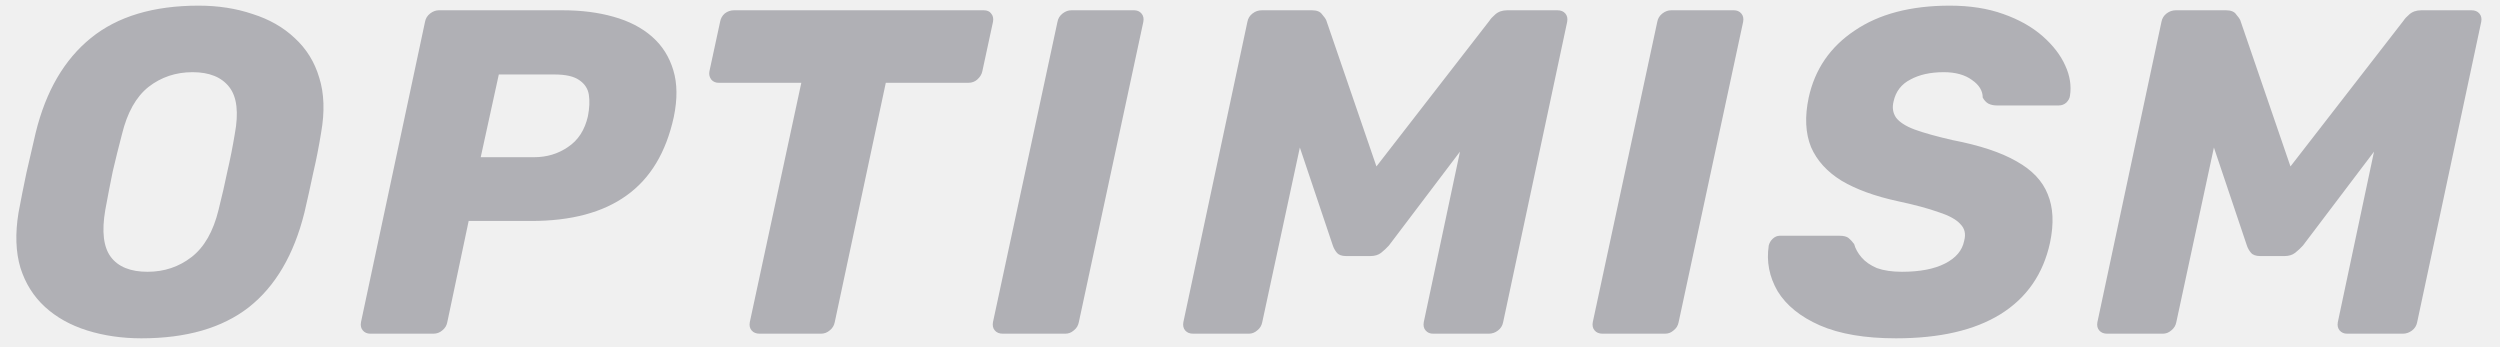
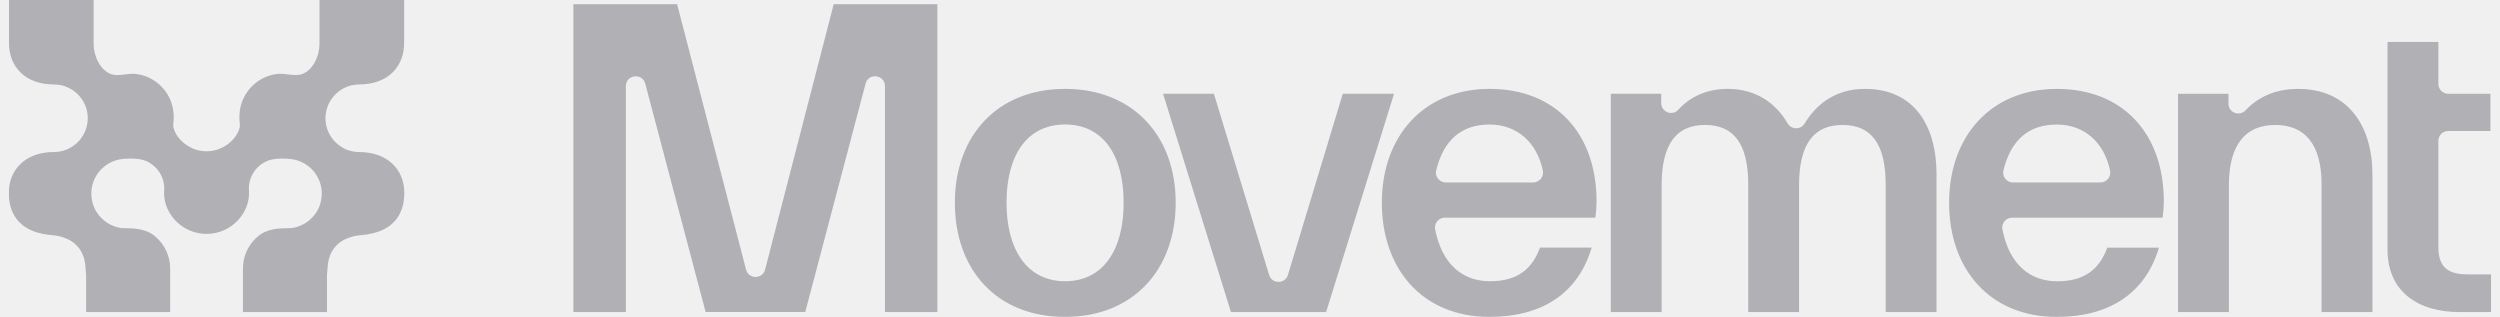
- <svg xmlns="http://www.w3.org/2000/svg" width="101" height="14" viewBox="0 0 101 14" fill="none">
-   <mask id="mask0_462_5334" style="mask-type:luminance" maskUnits="userSpaceOnUse" x="0" y="0" width="101" height="14">
-     <path d="M100.5 0H0.5V14H100.5V0Z" fill="white" />
+ <svg xmlns="http://www.w3.org/2000/svg" width="142" height="18" fill="none">
+   <mask id="a" width="142" height="18" x="0" y="0" maskUnits="userSpaceOnUse" style="mask-type:luminance">
+     <path fill="#fff" d="M141.5 0H.5v18h141z" />
  </mask>
-   <g mask="url(#mask0_462_5334)">
-     <path d="M5.717 13.668C4.929 13.668 4.198 13.562 3.523 13.351C2.848 13.139 2.279 12.822 1.817 12.399C1.354 11.976 1.023 11.447 0.823 10.812C0.635 10.177 0.61 9.437 0.748 8.591C0.848 8.056 0.954 7.52 1.067 6.985C1.192 6.45 1.317 5.909 1.442 5.361C1.854 3.681 2.598 2.406 3.673 1.535C4.748 0.664 6.198 0.228 8.023 0.228C8.81 0.228 9.535 0.34 10.198 0.564C10.873 0.776 11.442 1.099 11.904 1.535C12.379 1.97 12.71 2.505 12.898 3.14C13.098 3.775 13.123 4.515 12.973 5.361C12.885 5.909 12.779 6.45 12.654 6.985C12.542 7.52 12.423 8.056 12.298 8.591C11.873 10.296 11.123 11.571 10.048 12.417C8.973 13.251 7.529 13.668 5.717 13.668ZM5.96 10.98C6.635 10.98 7.229 10.781 7.742 10.383C8.254 9.984 8.617 9.35 8.829 8.479C8.967 7.931 9.085 7.415 9.185 6.929C9.298 6.444 9.398 5.94 9.485 5.417C9.648 4.546 9.573 3.912 9.26 3.513C8.948 3.115 8.454 2.916 7.779 2.916C7.104 2.916 6.51 3.115 5.998 3.513C5.498 3.912 5.142 4.546 4.929 5.417C4.792 5.94 4.667 6.444 4.554 6.929C4.454 7.415 4.354 7.931 4.254 8.479C4.104 9.35 4.179 9.984 4.479 10.383C4.779 10.781 5.273 10.98 5.96 10.98ZM14.959 13.481C14.834 13.481 14.734 13.438 14.659 13.351C14.584 13.264 14.559 13.152 14.584 13.015L17.171 0.881C17.196 0.744 17.265 0.632 17.378 0.545C17.49 0.458 17.609 0.415 17.734 0.415H22.721C23.484 0.415 24.171 0.502 24.784 0.676C25.409 0.85 25.928 1.118 26.34 1.479C26.753 1.84 27.04 2.294 27.203 2.841C27.365 3.376 27.371 4.005 27.221 4.727C26.909 6.158 26.271 7.216 25.309 7.9C24.359 8.584 23.078 8.927 21.465 8.927H18.934L18.071 13.015C18.046 13.152 17.978 13.264 17.865 13.351C17.765 13.438 17.646 13.481 17.509 13.481H14.959ZM19.421 6.351H21.578C22.09 6.351 22.546 6.214 22.946 5.94C23.359 5.666 23.628 5.249 23.753 4.689C23.815 4.366 23.828 4.08 23.79 3.831C23.753 3.582 23.621 3.383 23.396 3.233C23.184 3.084 22.852 3.009 22.402 3.009H20.152L19.421 6.351ZM30.686 13.481C30.548 13.481 30.442 13.438 30.367 13.351C30.292 13.264 30.267 13.152 30.292 13.015L32.373 3.345H29.036C28.911 3.345 28.811 3.302 28.736 3.215C28.661 3.115 28.636 3.003 28.661 2.879L29.092 0.881C29.117 0.744 29.18 0.632 29.28 0.545C29.392 0.458 29.517 0.415 29.655 0.415H39.742C39.88 0.415 39.98 0.458 40.042 0.545C40.117 0.632 40.142 0.744 40.117 0.881L39.686 2.879C39.661 3.003 39.592 3.115 39.48 3.215C39.38 3.302 39.261 3.345 39.123 3.345H35.786L33.724 13.015C33.698 13.152 33.63 13.264 33.517 13.351C33.417 13.438 33.298 13.481 33.161 13.481H30.686ZM40.51 13.481C40.373 13.481 40.266 13.438 40.191 13.351C40.116 13.264 40.091 13.152 40.116 13.015L42.722 0.881C42.748 0.744 42.816 0.632 42.929 0.545C43.041 0.458 43.16 0.415 43.285 0.415H45.816C45.941 0.415 46.041 0.458 46.116 0.545C46.191 0.632 46.216 0.744 46.191 0.881L43.585 13.015C43.56 13.152 43.491 13.264 43.379 13.351C43.279 13.438 43.166 13.481 43.041 13.481H40.51ZM48.202 13.481C48.064 13.481 47.958 13.438 47.883 13.351C47.808 13.264 47.783 13.152 47.808 13.015L50.395 0.881C50.42 0.744 50.489 0.632 50.602 0.545C50.714 0.458 50.839 0.415 50.977 0.415H53.002C53.202 0.415 53.339 0.471 53.414 0.583C53.502 0.682 53.558 0.763 53.583 0.825L55.608 6.724L60.183 0.825C60.22 0.763 60.295 0.682 60.408 0.583C60.533 0.471 60.695 0.415 60.895 0.415H62.92C63.058 0.415 63.164 0.458 63.239 0.545C63.314 0.632 63.339 0.744 63.314 0.881L60.727 13.015C60.702 13.152 60.633 13.264 60.52 13.351C60.408 13.438 60.283 13.481 60.145 13.481H57.895C57.77 13.481 57.67 13.438 57.595 13.351C57.52 13.264 57.495 13.152 57.52 13.015L58.983 6.127L56.114 9.916C56.026 10.016 55.92 10.115 55.795 10.215C55.683 10.302 55.539 10.345 55.364 10.345H54.389C54.214 10.345 54.089 10.302 54.014 10.215C53.939 10.128 53.883 10.028 53.845 9.916L52.514 5.959L50.995 13.015C50.97 13.152 50.902 13.264 50.789 13.351C50.689 13.438 50.577 13.481 50.452 13.481H48.202ZM64.742 13.481C64.604 13.481 64.498 13.438 64.423 13.351C64.348 13.264 64.323 13.152 64.348 13.015L66.954 0.881C66.979 0.744 67.048 0.632 67.16 0.545C67.273 0.458 67.392 0.415 67.517 0.415H70.048C70.173 0.415 70.273 0.458 70.348 0.545C70.423 0.632 70.448 0.744 70.423 0.881L67.817 13.015C67.792 13.152 67.723 13.264 67.61 13.351C67.51 13.438 67.398 13.481 67.273 13.481H64.742ZM76.596 13.668C75.346 13.668 74.321 13.494 73.521 13.145C72.733 12.797 72.165 12.336 71.815 11.764C71.477 11.179 71.358 10.563 71.458 9.916C71.483 9.816 71.533 9.729 71.608 9.655C71.696 9.568 71.796 9.524 71.908 9.524H74.308C74.483 9.524 74.608 9.555 74.683 9.617C74.758 9.68 74.833 9.76 74.908 9.86C74.958 10.047 75.058 10.227 75.208 10.401C75.358 10.576 75.565 10.719 75.827 10.831C76.102 10.93 76.439 10.98 76.84 10.98C77.565 10.98 78.146 10.868 78.583 10.644C79.021 10.42 79.277 10.115 79.352 9.729C79.427 9.456 79.377 9.232 79.202 9.057C79.04 8.871 78.746 8.709 78.321 8.572C77.908 8.423 77.352 8.273 76.652 8.124C75.74 7.925 74.99 7.651 74.402 7.303C73.815 6.942 73.402 6.488 73.165 5.94C72.939 5.38 72.908 4.714 73.071 3.943C73.321 2.798 73.939 1.896 74.927 1.236C75.915 0.564 77.196 0.228 78.771 0.228C79.583 0.228 80.302 0.34 80.927 0.564C81.565 0.788 82.096 1.087 82.521 1.46C82.946 1.833 83.252 2.232 83.439 2.655C83.627 3.065 83.689 3.47 83.627 3.868C83.615 3.968 83.565 4.061 83.477 4.148C83.389 4.223 83.29 4.26 83.177 4.26H80.665C80.54 4.26 80.427 4.235 80.327 4.185C80.24 4.136 80.165 4.055 80.102 3.943C80.102 3.669 79.958 3.432 79.671 3.233C79.383 3.022 79.002 2.916 78.527 2.916C77.99 2.916 77.54 3.016 77.177 3.215C76.815 3.401 76.59 3.694 76.502 4.092C76.439 4.341 76.471 4.559 76.596 4.745C76.733 4.932 76.983 5.094 77.346 5.231C77.721 5.368 78.233 5.511 78.883 5.66C79.983 5.872 80.846 6.158 81.471 6.519C82.096 6.867 82.515 7.309 82.727 7.844C82.952 8.379 82.983 9.032 82.821 9.804C82.546 11.073 81.877 12.038 80.815 12.697C79.765 13.345 78.358 13.668 76.596 13.668ZM85.129 13.481C84.992 13.481 84.885 13.438 84.81 13.351C84.735 13.264 84.71 13.152 84.735 13.015L87.323 0.881C87.348 0.744 87.417 0.632 87.529 0.545C87.642 0.458 87.767 0.415 87.904 0.415H89.929C90.129 0.415 90.267 0.471 90.342 0.583C90.429 0.682 90.485 0.763 90.51 0.825L92.535 6.724L97.11 0.825C97.148 0.763 97.222 0.682 97.335 0.583C97.461 0.471 97.623 0.415 97.822 0.415H99.848C99.985 0.415 100.092 0.458 100.166 0.545C100.242 0.632 100.266 0.744 100.242 0.881L97.654 13.015C97.629 13.152 97.561 13.264 97.448 13.351C97.335 13.438 97.21 13.481 97.073 13.481H94.822C94.698 13.481 94.598 13.438 94.522 13.351C94.448 13.264 94.423 13.152 94.448 13.015L95.91 6.127L93.042 9.916C92.954 10.016 92.848 10.115 92.723 10.215C92.61 10.302 92.467 10.345 92.292 10.345H91.317C91.142 10.345 91.017 10.302 90.942 10.215C90.867 10.128 90.81 10.028 90.773 9.916L89.442 5.959L87.923 13.015C87.898 13.152 87.829 13.264 87.717 13.351C87.617 13.438 87.504 13.481 87.379 13.481H85.129Z" fill="#B0B0B5" />
+   <g fill="#B0B0B5" mask="url(#a)">
+     <path d="M20.417 8.637q-.304 0-.59-.091l-.024-.008-.069-.021a1 1 0 0 1-.186-.085l-.022-.012a1.913 1.913 0 0 1-.642-2.87c.213-.278.499-.493.825-.621l.032-.013a1 1 0 0 1 .226-.071l.061-.01q.192-.04.39-.04c.786 0 1.443-.241 1.9-.698.422-.424.642-1.006.636-1.686V0h-4.807v2.518c.001.626-.355 1.48-1.01 1.697-.416.139-.932-.068-1.375-.017a2.44 2.44 0 0 0-2.146 2.142 3 3 0 0 0 0 .642c.013.17.018.222-.042.391-.118.332-.37.64-.708.867a2 2 0 0 1-1.097.353h-.072A2 2 0 0 1 10.6 8.24c-.339-.227-.59-.535-.708-.867-.06-.17-.056-.22-.042-.39.013-.153.03-.362 0-.643a2.44 2.44 0 0 0-2.147-2.142c-.442-.051-.959.156-1.375.017-.654-.217-1.01-1.071-1.01-1.697V0H.51v2.411c-.005.68.215 1.262.637 1.686.456.457 1.114.699 1.9.699q.198 0 .39.039l.061.01a1 1 0 0 1 .226.07l.032.014a1.913 1.913 0 0 1 .183 3.491l-.022.012a1.2 1.2 0 0 1-.255.106l-.024.008q-.286.09-.59.09C1.524 8.637.5 9.57.5 10.957c0 1.083.497 1.645.913 1.926.508.343 1.12.44 1.708.493l.04.005c.156.02.287.051.438.105l.073.028.012.005c.396.134.726.408.933.772a2 2 0 0 1 .227.757q.016.166.027.325c.005.081.012.172.021.263v2.09h4.773v-2.46a2.38 2.38 0 0 0-.835-1.824l-.016-.014c-.518-.446-1.19-.458-1.682-.466h-.005l-.229-.007-.074-.011-.158-.035-.149-.046-.16-.063a2 2 0 0 1-.464-.293l-.032-.027c-.444-.395-.665-.883-.674-1.49.001-.434.14-.845.403-1.189a2 2 0 0 1 1.022-.703c.408-.12 1.168-.123 1.535-.006a1.7 1.7 0 0 1 1.18 1.518q.003.084-.002.188a2.2 2.2 0 0 0 .1.837 2.44 2.44 0 0 0 2.307 1.65 2.44 2.44 0 0 0 2.307-1.65 2.2 2.2 0 0 0 .1-.837q-.005-.104-.002-.188a1.7 1.7 0 0 1 1.18-1.518c.367-.116 1.127-.113 1.535.006.403.118.766.368 1.022.703.262.344.402.755.403 1.19-.01.606-.23 1.094-.674 1.49l-.032.026q-.21.178-.464.293l-.16.063-.15.046-.157.035-.074.011-.229.007h-.005c-.491.008-1.164.02-1.682.466l-.016.014q-.04.033-.095.084l-.05.047a2.38 2.38 0 0 0-.69 1.693v2.46h4.773v-2.09c.009-.09.015-.182.021-.263q.011-.158.027-.325c.03-.283.111-.552.227-.757.206-.364.537-.638.933-.772l.012-.005.073-.027c.15-.054.282-.086.438-.106l.04-.005c.587-.053 1.2-.15 1.708-.493.416-.28.913-.843.913-1.926 0-1.387-1.023-2.32-2.547-2.32m32.826 9.086.002.002h-2.98V4.89c0-.653-.933-.773-1.1-.142l-3.427 12.975H40.08L36.65 4.75c-.166-.63-1.1-.511-1.1.142v12.833h-2.98V.24h5.89l3.915 15.072c.144.557.939.557 1.083 0L47.354.24h5.89zm13.536-6.21c0 3.817-2.425 6.487-6.282 6.487s-6.26-2.646-6.26-6.488c0-3.818 2.425-6.464 6.26-6.464s6.282 2.646 6.282 6.464m-2.956 0c0-2.715-1.178-4.441-3.326-4.441s-3.327 1.726-3.327 4.44 1.201 4.463 3.327 4.463 3.326-1.726 3.326-4.463m12.448-6.188-3.115 10.292c-.16.527-.91.528-1.07 0l-3.137-10.29h-2.887l3.857 12.4h5.405l3.857-12.4zm14.413 6.118c0 .275-.023.598-.07.92v.001h-8.549a.56.56 0 0 0-.547.67c.38 1.95 1.531 2.942 3.114 2.942s2.402-.713 2.84-1.91h2.934C89.621 16.714 87.52 18 84.61 18c-3.811 0-6.121-2.714-6.121-6.488 0-3.773 2.378-6.464 6.121-6.464s6.075 2.53 6.075 6.395m-3.052-1.757c-.338-1.595-1.458-2.613-3.024-2.613s-2.6.84-3.034 2.6c-.087.35.18.69.543.69h4.969a.56.56 0 0 0 .546-.677m18.297-4.638c-1.676 0-2.771.88-3.425 1.965a.562.562 0 0 1-.97-.007c-.642-1.106-1.756-1.958-3.39-1.958-1.261 0-2.174.482-2.821 1.189-.342.373-.967.125-.967-.38v-.532h-2.864v12.4h2.887v-7.201c0-2.37.855-3.427 2.471-3.427S99.3 8.155 99.3 10.478v7.246h2.887v-7.2c0-2.37.854-3.427 2.471-3.427s2.449 1.058 2.449 3.381v7.246h2.887V9.926h.002c0-2.83-1.294-4.877-4.066-4.877m16.975 6.395c0 .275-.024.598-.07.92v.001h-8.549a.56.56 0 0 0-.548.67c.381 1.95 1.532 2.942 3.114 2.942s2.403-.713 2.841-1.91h2.934c-.786 2.647-2.887 3.934-5.797 3.934-3.811 0-6.121-2.714-6.121-6.488 0-3.773 2.378-6.464 6.121-6.464s6.075 2.53 6.075 6.395m-3.052-1.757c-.338-1.595-1.458-2.613-3.025-2.613s-2.599.84-3.034 2.6c-.086.35.181.69.544.69h4.968a.56.56 0 0 0 .547-.677m10.675-4.637c-1.323 0-2.294.488-2.98 1.216-.35.37-.971.132-.971-.376v-.564h-2.864v12.4h2.887v-7.201c0-2.37.994-3.427 2.633-3.427s2.633 1.034 2.633 3.381v7.246h2.888V9.927c0-2.762-1.363-4.878-4.226-4.878m9.657 10.538.001-.002c-1.062 0-1.687-.345-1.687-1.54V7.998c0-.308.25-.557.559-.557h2.397V5.326h-2.397a.56.56 0 0 1-.559-.556V2.382h-2.887v11.801c0 2.416 1.779 3.543 4.088 3.543h1.801v-2.14z" />
  </g>
</svg>
